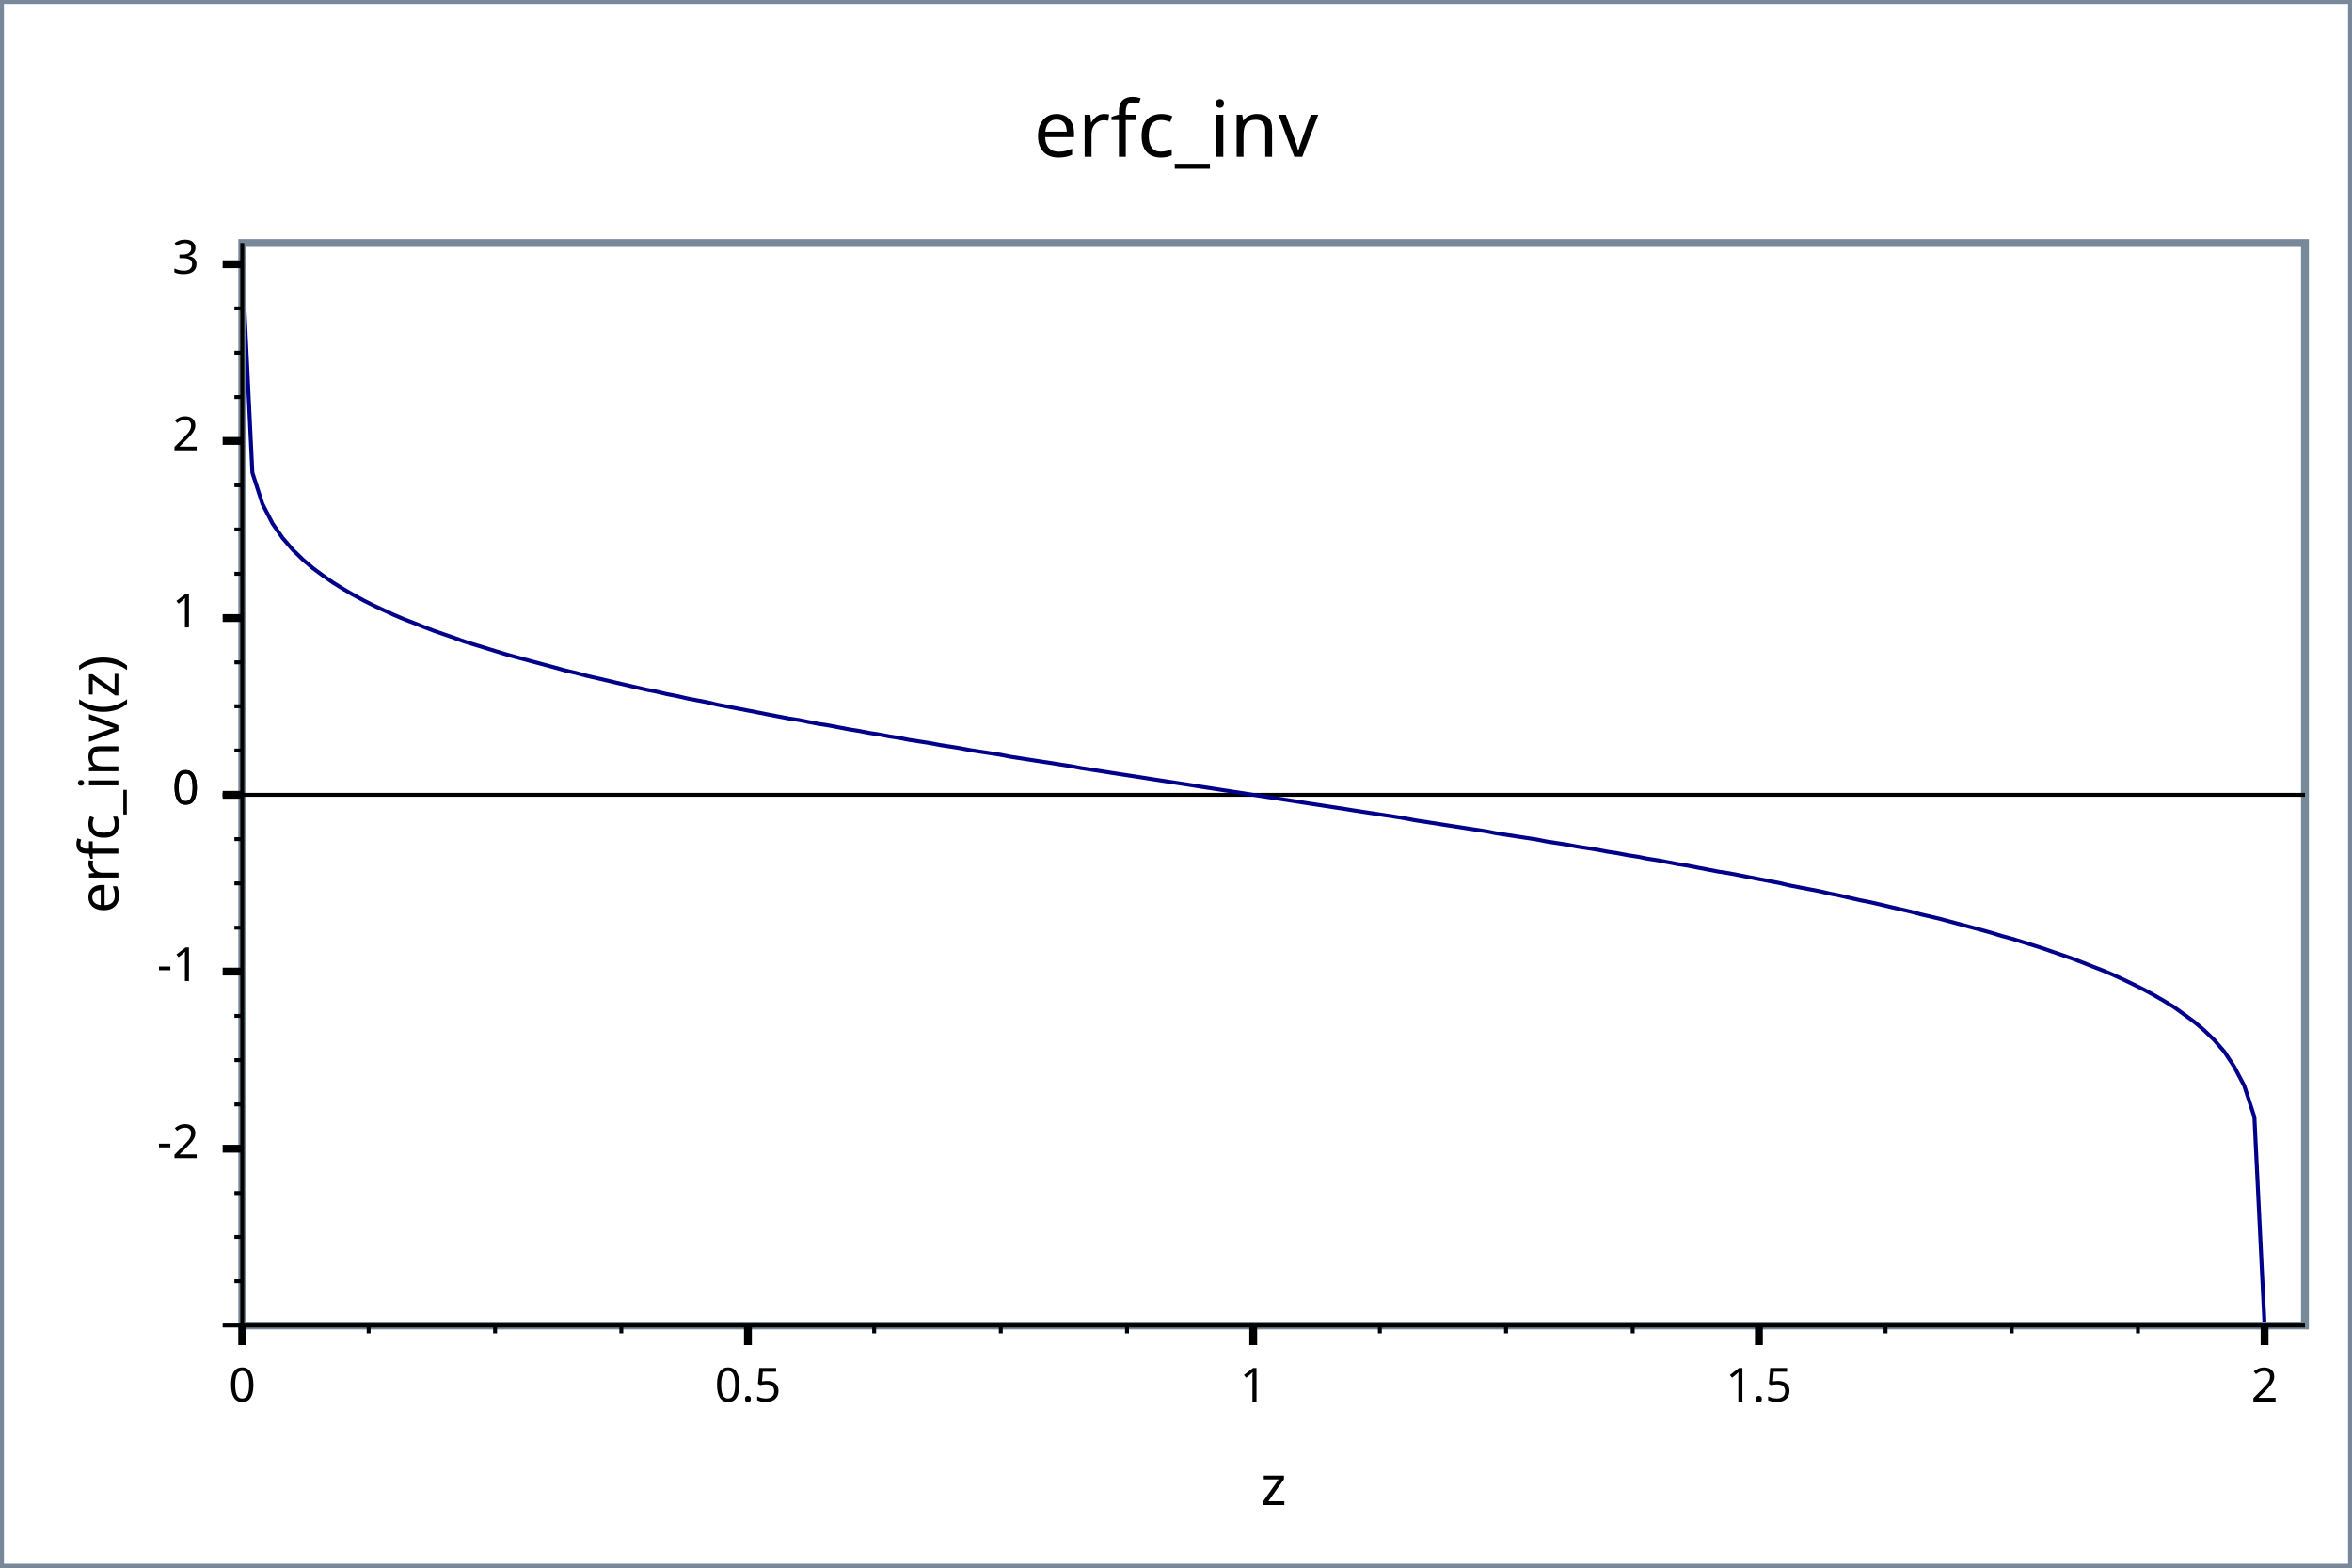
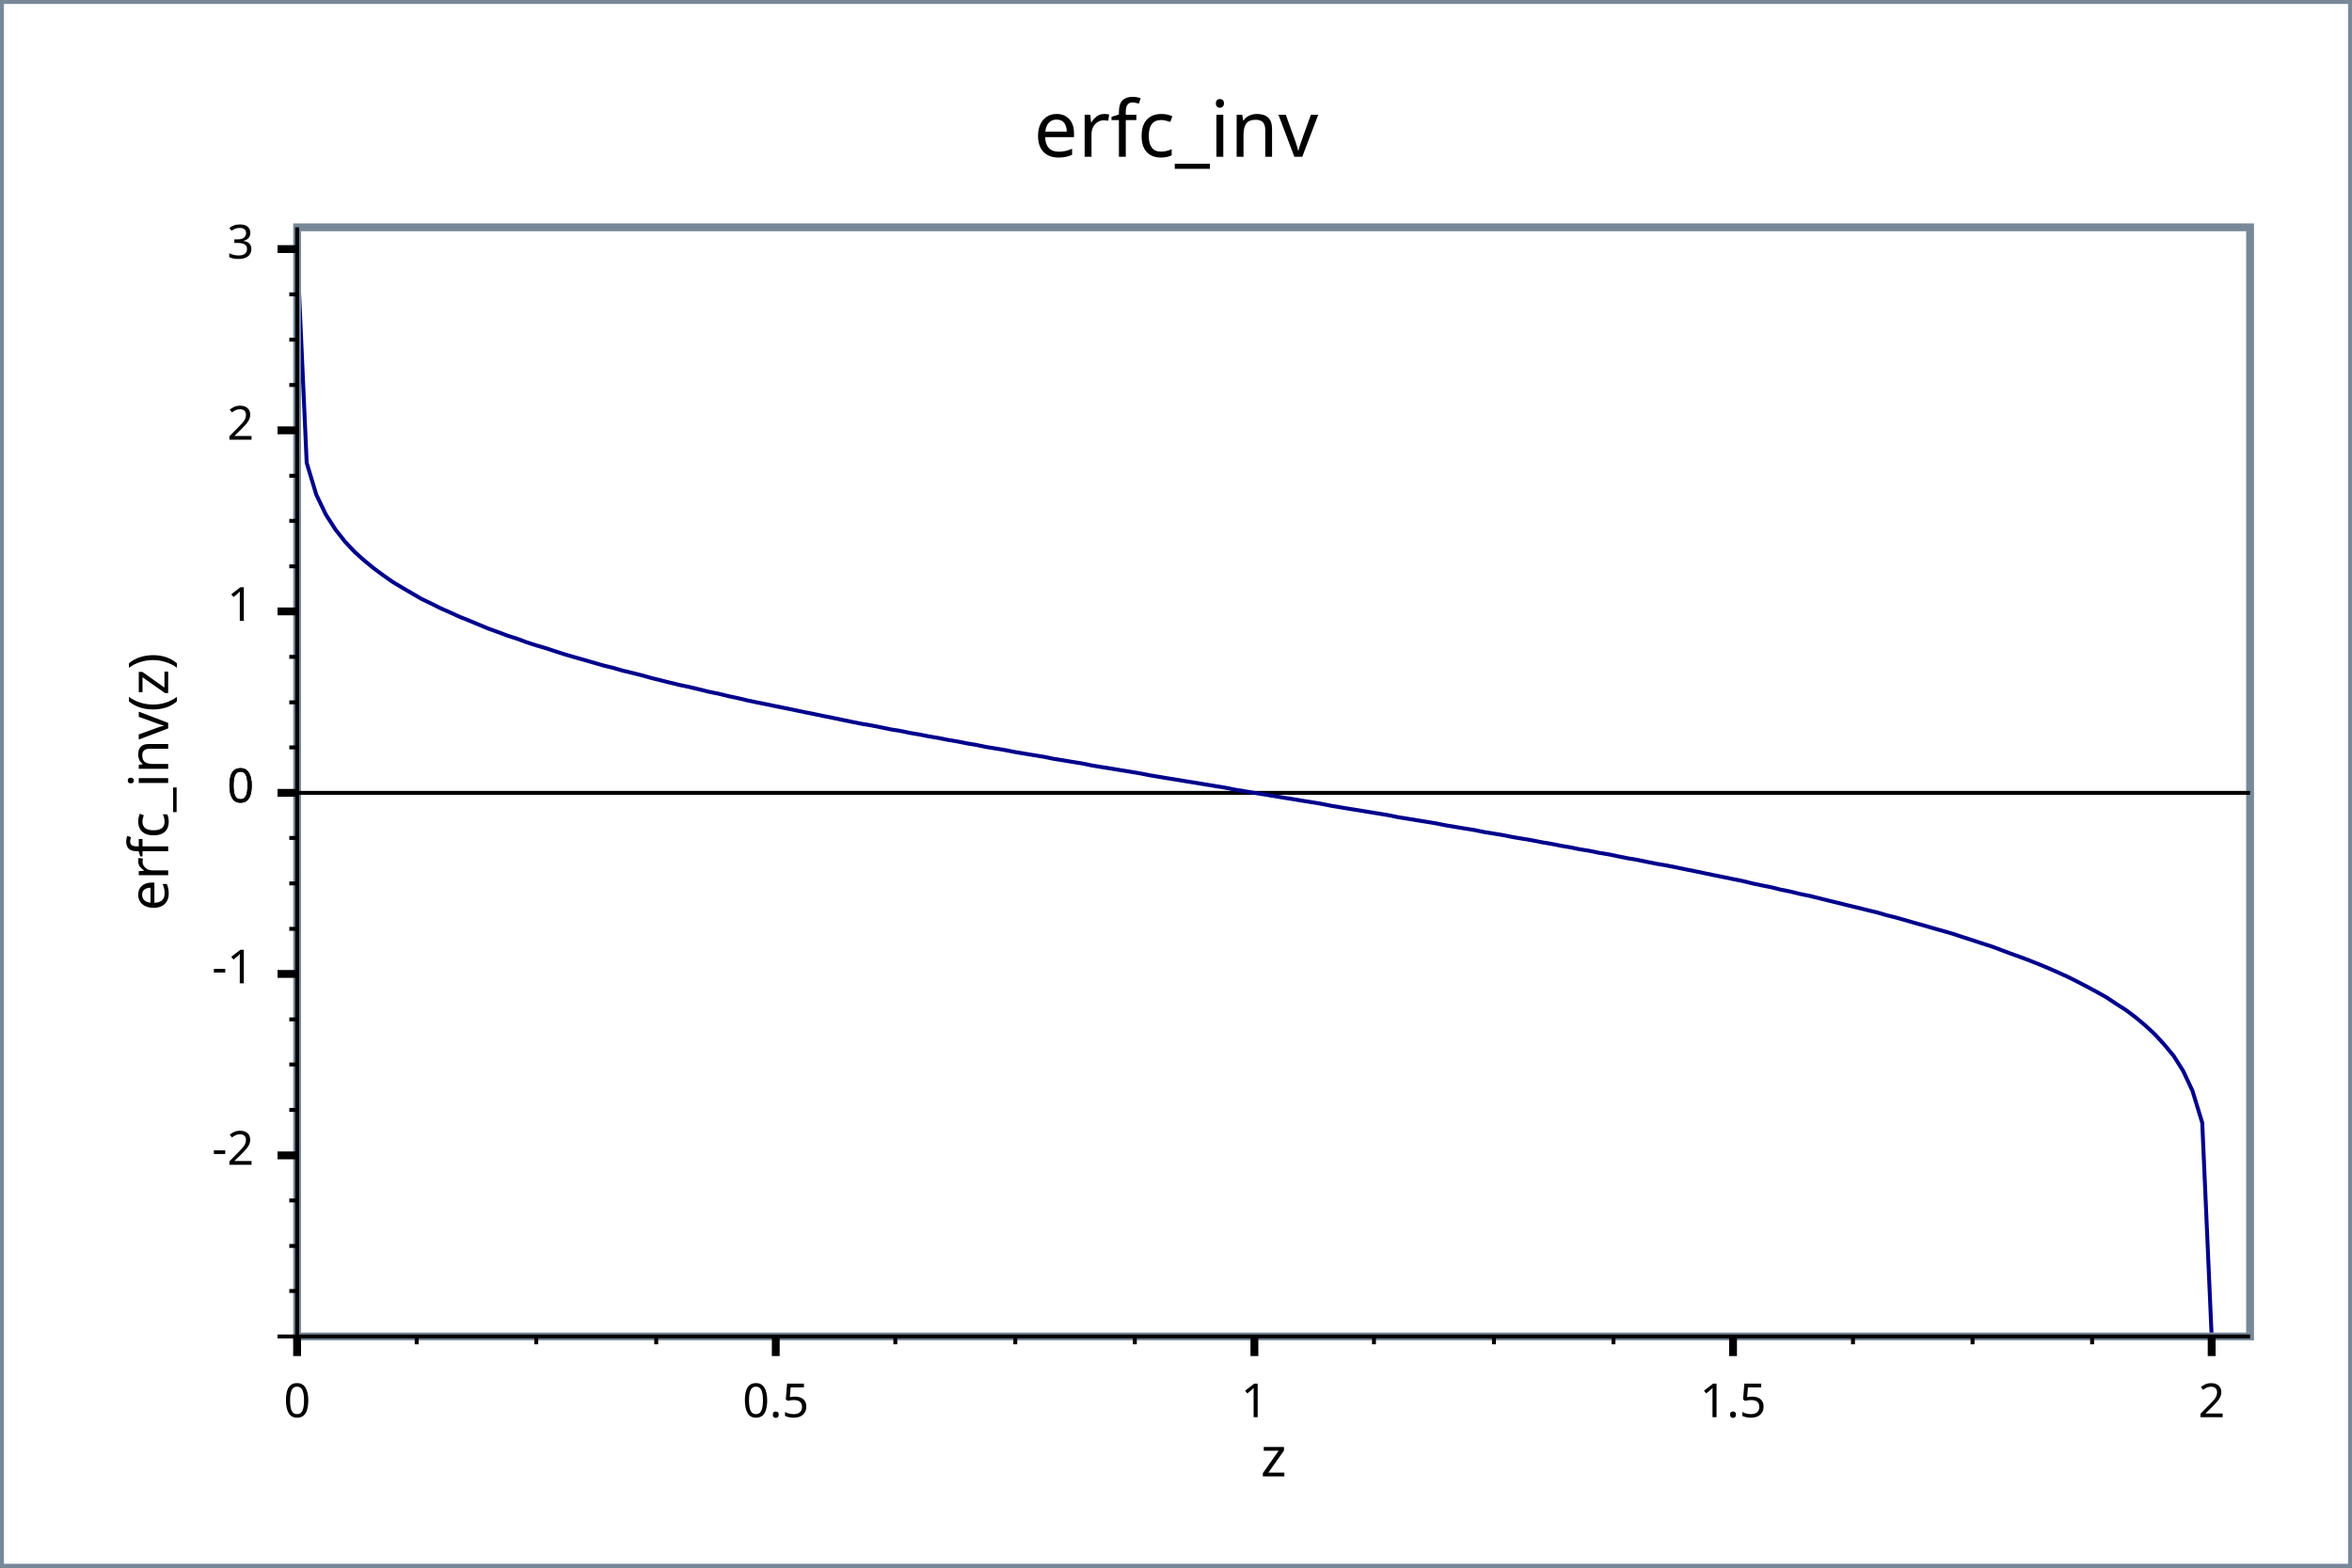
<svg xmlns="http://www.w3.org/2000/svg" width="600" height="400" version="1.1">
  <meta name="copyright" content="John Maddock" />
  <meta name="date" content="2008" />
  <clipPath id="plot_window">
-     <rect x="62.8" y="63" width="524.2" height="274.2" />
+     <rect x="76.8" y="59" width="496.2" height="281" />
  </clipPath>
  <g id="imageBackground" stroke="rgb(119,136,153)" fill="rgb(255,255,255)" stroke-width="2">
    <rect x="0" y="0" width="600" height="400" />
  </g>
  <g id="plotBackground" stroke="rgb(119,136,153)" fill="rgb(255,255,255)" stroke-width="2">
-     <rect x="61.8" y="62" width="526.2" height="276.2" />
+     <rect x="75.8" y="58" width="498.2" height="283" />
  </g>
  <g id="yMinorGrid" stroke="rgb(200,220,255)" stroke-width="0.5" />
  <g id="yMajorGrid" stroke="rgb(200,220,255)" stroke-width="1" />
  <g id="xMinorGrid" stroke="rgb(200,220,255)" stroke-width="0.5" />
  <g id="xMajorGrid" stroke="rgb(200,220,255)" stroke-width="1" />
  <g id="yAxis" stroke="rgb(0,0,0)" stroke-width="1">
-     <line x1="61.8" y1="62" x2="61.8" y2="338.2" />
+     <line x1="75.8" y1="58" x2="75.8" y2="341" />
  </g>
  <g id="xAxis" stroke="rgb(0,0,0)" stroke-width="1">
-     <line x1="56.8" y1="202.8" x2="588" y2="202.8" />
-     <line x1="56.8" y1="338.2" x2="588" y2="338.2" />
+     <line x1="70.8" y1="202.3" x2="574" y2="202.3" />
+     <line x1="70.8" y1="341" x2="574" y2="341" />
  </g>
  <g id="yMinorTicks" stroke="rgb(0,0,0)" stroke-width="1">
-     <path d="M59.8,191.5 L61.8,191.5 M59.8,180.2 L61.8,180.2 M59.8,169 L61.8,169 M59.8,146.4 L61.8,146.4 M59.8,135.1 L61.8,135.1 M59.8,123.8 L61.8,123.8 M59.8,101.3 L61.8,101.3 M59.8,89.98 L61.8,89.98 M59.8,78.7 L61.8,78.7 M59.8,202.8 L61.8,202.8 M59.8,214.1 L61.8,214.1 M59.8,225.4 L61.8,225.4 M59.8,236.7 L61.8,236.7 M59.8,247.9 L61.8,247.9 M59.8,259.2 L61.8,259.2 M59.8,270.5 L61.8,270.5 M59.8,281.8 L61.8,281.8 M59.8,293.1 L61.8,293.1 M59.8,304.4 L61.8,304.4 M59.8,315.6 L61.8,315.6 M59.8,326.9 L61.8,326.9 " fill="none" />
+     <path d="M73.8,190.7 L75.8,190.7 M73.8,179.2 L75.8,179.2 M73.8,167.6 L75.8,167.6 M73.8,144.5 L75.8,144.5 M73.8,132.9 L75.8,132.9 M73.8,121.4 L75.8,121.4 M73.8,98.23 L75.8,98.23 M73.8,86.67 L75.8,86.67 M73.8,75.11 L75.8,75.11 M73.8,202.3 L75.8,202.3 M73.8,213.8 L75.8,213.8 M73.8,225.4 L75.8,225.4 M73.8,237 L75.8,237 M73.8,248.5 L75.8,248.5 M73.8,260.1 L75.8,260.1 M73.8,271.6 L75.8,271.6 M73.8,283.2 L75.8,283.2 M73.8,294.8 L75.8,294.8 M73.8,306.3 L75.8,306.3 M73.8,317.9 L75.8,317.9 M73.8,329.4 L75.8,329.4 " fill="none" />
  </g>
  <g id="xMinorTicks" stroke="rgb(0,0,0)" stroke-width="1">
-     <path d="M94.04,338.2 L94.04,340.2 M126.3,338.2 L126.3,340.2 M158.5,338.2 L158.5,340.2 M223,338.2 L223,340.2 M255.3,338.2 L255.3,340.2 M287.5,338.2 L287.5,340.2 M352,338.2 L352,340.2 M384.2,338.2 L384.2,340.2 M416.5,338.2 L416.5,340.2 M481,338.2 L481,340.2 M513.2,338.2 L513.2,340.2 M545.4,338.2 L545.4,340.2 " fill="none" />
+     <path d="M106.3,341 L106.3,343 M136.8,341 L136.8,343 M167.4,341 L167.4,343 M228.4,341 L228.4,343 M259,341 L259,343 M289.5,341 L289.5,343 M350.5,341 L350.5,343 M381.1,341 L381.1,343 M411.6,341 L411.6,343 M472.7,341 L472.7,343 M503.2,341 L503.2,343 M533.7,341 L533.7,343 " fill="none" />
  </g>
  <g id="yMajorTicks" stroke="rgb(0,0,0)" stroke-width="2">
-     <path d="M56.8,202.8 L61.8,202.8 M56.8,157.7 L61.8,157.7 M56.8,112.5 L61.8,112.5 M56.8,67.42 L61.8,67.42 M56.8,202.8 L61.8,202.8 M56.8,247.9 L61.8,247.9 M56.8,293.1 L61.8,293.1 " fill="none" />
+     <path d="M70.8,202.3 L75.8,202.3 M70.8,156 L75.8,156 M70.8,109.8 L75.8,109.8 M70.8,63.55 L75.8,63.55 M70.8,202.3 L75.8,202.3 M70.8,248.5 L75.8,248.5 M70.8,294.8 L75.8,294.8 " fill="none" />
  </g>
  <g id="xMajorTicks" stroke="rgb(0,0,0)" stroke-width="2">
-     <path d="M61.79,338.2 L61.79,343.2 M190.8,338.2 L190.8,343.2 M319.7,338.2 L319.7,343.2 M448.7,338.2 L448.7,343.2 M577.7,338.2 L577.7,343.2 " fill="none" />
+     <path d="M75.79,341 L75.79,346 M197.9,341 L197.9,346 M320,341 L320,346 M442.1,341 L442.1,346 M564.2,341 L564.2,346 " fill="none" />
  </g>
-   <g id="plotLabels">
-     <text x="61.79" y="357.6" text-anchor="middle" font-size="12" font-family="Verdana">0</text>
-     <text x="190.8" y="357.6" text-anchor="middle" font-size="12" font-family="Verdana">0.5</text>
-     <text x="319.7" y="357.6" text-anchor="middle" font-size="12" font-family="Verdana">1</text>
-     <text x="448.7" y="357.6" text-anchor="middle" font-size="12" font-family="Verdana">1.5</text>
-     <text x="577.7" y="357.6" text-anchor="middle" font-size="12" font-family="Verdana">2</text>
-     <text x="50.8" y="205.2" text-anchor="end" font-size="12" font-family="Verdana">0</text>
-     <text x="50.8" y="160.1" text-anchor="end" font-size="12" font-family="Verdana">1</text>
-     <text x="50.8" y="114.9" text-anchor="end" font-size="12" font-family="Verdana">2</text>
-     <text x="50.8" y="69.82" text-anchor="end" font-size="12" font-family="Verdana">3</text>
-     <text x="50.8" y="205.2" text-anchor="end" font-size="12" font-family="Verdana">0</text>
-     <text x="50.8" y="250.3" text-anchor="end" font-size="12" font-family="Verdana">-1</text>
-     <text x="50.8" y="295.5" text-anchor="end" font-size="12" font-family="Verdana">-2</text>
+   <g id="xTicksValues">
+     <text x="75.79" y="361.6" text-anchor="middle" font-size="12" font-family="Verdana">0</text>
+     <text x="197.9" y="361.6" text-anchor="middle" font-size="12" font-family="Verdana">0.5</text>
+     <text x="320" y="361.6" text-anchor="middle" font-size="12" font-family="Verdana">1</text>
+     <text x="442.1" y="361.6" text-anchor="middle" font-size="12" font-family="Verdana">1.5</text>
+     <text x="564.2" y="361.6" text-anchor="middle" font-size="12" font-family="Verdana">2</text>
+   </g>
+   <g id="yTicksValues">
+     <text x="64.8" y="204.7" text-anchor="end" font-size="12" font-family="Verdana">0</text>
+     <text x="64.8" y="158.4" text-anchor="end" font-size="12" font-family="Verdana">1</text>
+     <text x="64.8" y="112.2" text-anchor="end" font-size="12" font-family="Verdana">2</text>
+     <text x="64.8" y="65.95" text-anchor="end" font-size="12" font-family="Verdana">3</text>
+     <text x="64.8" y="204.7" text-anchor="end" font-size="12" font-family="Verdana">0</text>
+     <text x="64.8" y="250.9" text-anchor="end" font-size="12" font-family="Verdana">-1</text>
+     <text x="64.8" y="297.2" text-anchor="end" font-size="12" font-family="Verdana">-2</text>
  </g>
  <g id="yLabel">
-     <text x="30.2" y="200.1" text-anchor="middle" transform="rotate(-90 30.2 200.1 )" font-size="14" font-family="Verdana">erfc_inv(z)</text>
+     <text x="42.9" y="199.5" text-anchor="middle" transform="rotate(-90 42.9 199.5 )" font-size="14" font-family="Verdana">erfc_inv(z)</text>
  </g>
  <g id="xLabel">
-     <text x="324.9" y="384" text-anchor="middle" font-size="14" font-family="Verdana">z</text>
+     <text x="324.9" y="376.7" text-anchor="middle" font-size="14" font-family="Verdana">z</text>
  </g>
  <g id="plotLines" stroke-width="2">
    <g clip-path="url(#plot_window)" stroke="rgb(0,0,139)" stroke-width="1">
-       <path d="M61.8,67.42 L64.38,120.6 L66.96,128.6 L69.54,133.6 L72.12,137.3 L74.7,140.3 L77.28,142.8 L79.86,145 L82.44,146.9 L85.01,148.7 L87.59,150.3 L90.17,151.8 L92.75,153.2 L95.33,154.5 L97.91,155.7 L100.5,156.9 L103.1,158 L105.7,159 L108.2,160 L110.8,161 L113.4,161.9 L116,162.8 L118.5,163.7 L121.1,164.5 L123.7,165.3 L126.3,166.1 L128.9,166.9 L131.4,167.6 L134,168.3 L136.6,169 L139.2,169.7 L141.8,170.4 L144.3,171.1 L146.9,171.7 L149.5,172.4 L152.1,173 L154.7,173.6 L157.2,174.2 L159.8,174.8 L162.4,175.4 L165,176 L167.6,176.5 L170.1,177.1 L172.7,177.6 L175.3,178.2 L177.9,178.7 L180.5,179.2 L183,179.8 L185.6,180.3 L188.2,180.8 L190.8,181.3 L193.4,181.8 L195.9,182.3 L198.5,182.8 L201.1,183.3 L203.7,183.7 L206.2,184.2 L208.8,184.7 L211.4,185.1 L214,185.6 L216.6,186.1 L219.1,186.5 L221.7,187 L224.3,187.4 L226.9,187.9 L229.5,188.3 L232,188.8 L234.6,189.2 L237.2,189.6 L239.8,190.1 L242.4,190.5 L244.9,190.9 L247.5,191.4 L250.1,191.8 L252.7,192.2 L255.3,192.6 L257.8,193.1 L260.4,193.5 L263,193.9 L265.6,194.3 L268.2,194.7 L270.7,195.1 L273.3,195.5 L275.9,196 L278.5,196.4 L281.1,196.8 L283.6,197.2 L286.2,197.6 L288.8,198 L291.4,198.4 L293.9,198.8 L296.5,199.2 L299.1,199.6 L301.7,200 L304.3,200.4 L306.8,200.8 L309.4,201.2 L312,201.6 L314.6,202 L317.2,202.4 L319.7,202.8 L322.3,203.2 L324.9,203.6 L327.5,204 L330.1,204.4 L332.6,204.8 L335.2,205.2 L337.8,205.6 L340.4,206 L343,206.4 L345.5,206.8 L348.1,207.2 L350.7,207.6 L353.3,208 L355.9,208.4 L358.4,208.8 L361,209.3 L363.6,209.7 L366.2,210.1 L368.7,210.5 L371.3,210.9 L373.9,211.3 L376.5,211.7 L379.1,212.1 L381.6,212.6 L384.2,213 L386.8,213.4 L389.4,213.8 L392,214.2 L394.5,214.7 L397.1,215.1 L399.7,215.5 L402.3,216 L404.9,216.4 L407.4,216.8 L410,217.3 L412.6,217.7 L415.2,218.2 L417.8,218.6 L420.3,219.1 L422.9,219.5 L425.5,220 L428.1,220.5 L430.7,220.9 L433.2,221.4 L435.8,221.9 L438.4,222.4 L441,222.8 L443.6,223.3 L446.1,223.8 L448.7,224.3 L451.3,224.8 L453.9,225.3 L456.4,225.9 L459,226.4 L461.6,226.9 L464.2,227.4 L466.8,228 L469.3,228.5 L471.9,229.1 L474.5,229.7 L477.1,230.2 L479.7,230.8 L482.2,231.4 L484.8,232 L487.4,232.6 L490,233.3 L492.6,233.9 L495.1,234.5 L497.7,235.2 L500.3,235.9 L502.9,236.6 L505.5,237.3 L508,238 L510.6,238.8 L513.2,239.5 L515.8,240.3 L518.4,241.1 L520.9,241.9 L523.5,242.8 L526.1,243.7 L528.7,244.6 L531.3,245.6 L533.8,246.6 L536.4,247.6 L539,248.7 L541.6,249.9 L544.1,251.1 L546.7,252.4 L549.3,253.8 L551.9,255.3 L554.5,256.9 L557,258.7 L559.6,260.6 L562.2,262.8 L564.8,265.3 L567.4,268.3 L569.9,272.1 L572.5,277 L575.1,285 L577.7,338.2 " fill="none" />
+       <path d="M75.8,63.55 L78.24,118.1 L80.68,126.2 L83.13,131.3 L85.57,135.1 L88.01,138.2 L90.45,140.8 L92.9,143 L95.34,145 L97.78,146.8 L100.2,148.5 L102.7,150 L105.1,151.4 L107.5,152.8 L110,154 L112.4,155.2 L114.9,156.3 L117.3,157.4 L119.8,158.4 L122.2,159.4 L124.6,160.4 L127.1,161.3 L129.5,162.2 L132,163 L134.4,163.9 L136.9,164.7 L139.3,165.4 L141.7,166.2 L144.2,167 L146.6,167.7 L149.1,168.4 L151.5,169.1 L153.9,169.8 L156.4,170.4 L158.8,171.1 L161.3,171.7 L163.7,172.3 L166.2,173 L168.6,173.6 L171,174.2 L173.5,174.8 L175.9,175.3 L178.4,175.9 L180.8,176.5 L183.3,177 L185.7,177.6 L188.1,178.1 L190.6,178.7 L193,179.2 L195.5,179.7 L197.9,180.2 L200.4,180.7 L202.8,181.2 L205.2,181.7 L207.7,182.2 L210.1,182.7 L212.6,183.2 L215,183.7 L217.4,184.2 L219.9,184.7 L222.3,185.1 L224.8,185.6 L227.2,186.1 L229.7,186.5 L232.1,187 L234.5,187.4 L237,187.9 L239.4,188.3 L241.9,188.8 L244.3,189.2 L246.8,189.7 L249.2,190.1 L251.6,190.6 L254.1,191 L256.5,191.4 L259,191.9 L261.4,192.3 L263.8,192.7 L266.3,193.1 L268.7,193.6 L271.2,194 L273.6,194.4 L276.1,194.8 L278.5,195.3 L280.9,195.7 L283.4,196.1 L285.8,196.5 L288.3,196.9 L290.7,197.3 L293.2,197.8 L295.6,198.2 L298,198.6 L300.5,199 L302.9,199.4 L305.4,199.8 L307.8,200.2 L310.2,200.6 L312.7,201 L315.1,201.5 L317.6,201.9 L320,202.3 L322.5,202.7 L324.9,203.1 L327.3,203.5 L329.8,203.9 L332.2,204.3 L334.7,204.7 L337.1,205.1 L339.6,205.6 L342,206 L344.4,206.4 L346.9,206.8 L349.3,207.2 L351.8,207.6 L354.2,208 L356.6,208.5 L359.1,208.9 L361.5,209.3 L364,209.7 L366.4,210.1 L368.9,210.6 L371.3,211 L373.7,211.4 L376.2,211.8 L378.6,212.3 L381.1,212.7 L383.5,213.1 L386,213.6 L388.4,214 L390.8,214.4 L393.3,214.9 L395.7,215.3 L398.2,215.8 L400.6,216.2 L403,216.7 L405.5,217.1 L407.9,217.6 L410.4,218 L412.8,218.5 L415.3,219 L417.7,219.4 L420.1,219.9 L422.6,220.4 L425,220.8 L427.5,221.3 L429.9,221.8 L432.4,222.3 L434.8,222.8 L437.2,223.3 L439.7,223.8 L442.1,224.3 L444.6,224.8 L447,225.4 L449.4,225.9 L451.9,226.4 L454.3,227 L456.8,227.5 L459.2,228.1 L461.7,228.6 L464.1,229.2 L466.5,229.8 L469,230.4 L471.4,231 L473.9,231.6 L476.3,232.2 L478.8,232.8 L481.2,233.5 L483.6,234.1 L486.1,234.8 L488.5,235.5 L491,236.2 L493.4,236.9 L495.9,237.6 L498.3,238.3 L500.7,239.1 L503.2,239.9 L505.6,240.7 L508.1,241.5 L510.5,242.4 L512.9,243.3 L515.4,244.2 L517.8,245.1 L520.3,246.1 L522.7,247.1 L525.2,248.2 L527.6,249.3 L530,250.5 L532.5,251.8 L534.9,253.1 L537.4,254.5 L539.8,256.1 L542.3,257.7 L544.7,259.5 L547.1,261.5 L549.6,263.8 L552,266.4 L554.5,269.4 L556.9,273.2 L559.3,278.3 L561.8,286.5 L564.2,341 " fill="none" />
    </g>
  </g>
  <g id="plotPoints" clip-path="url(#plot_window)" />
  <g id="title">
    <text x="300" y="40" text-anchor="middle" font-size="20" font-family="Verdana">erfc_inv</text>
  </g>
  <g id="plotXValues" />
  <g id="plotYValues" />
</svg>
